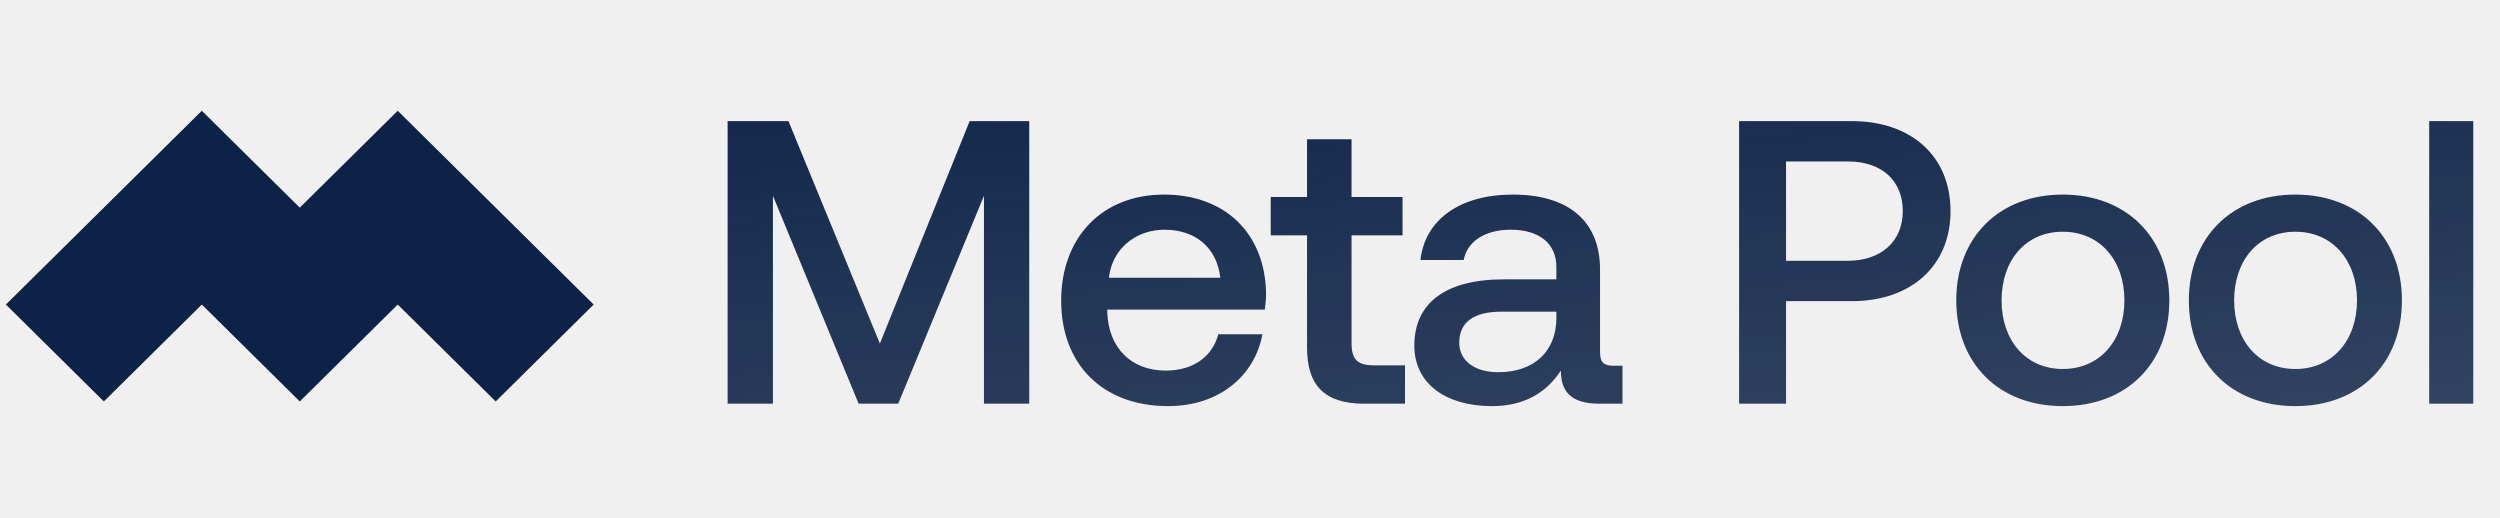
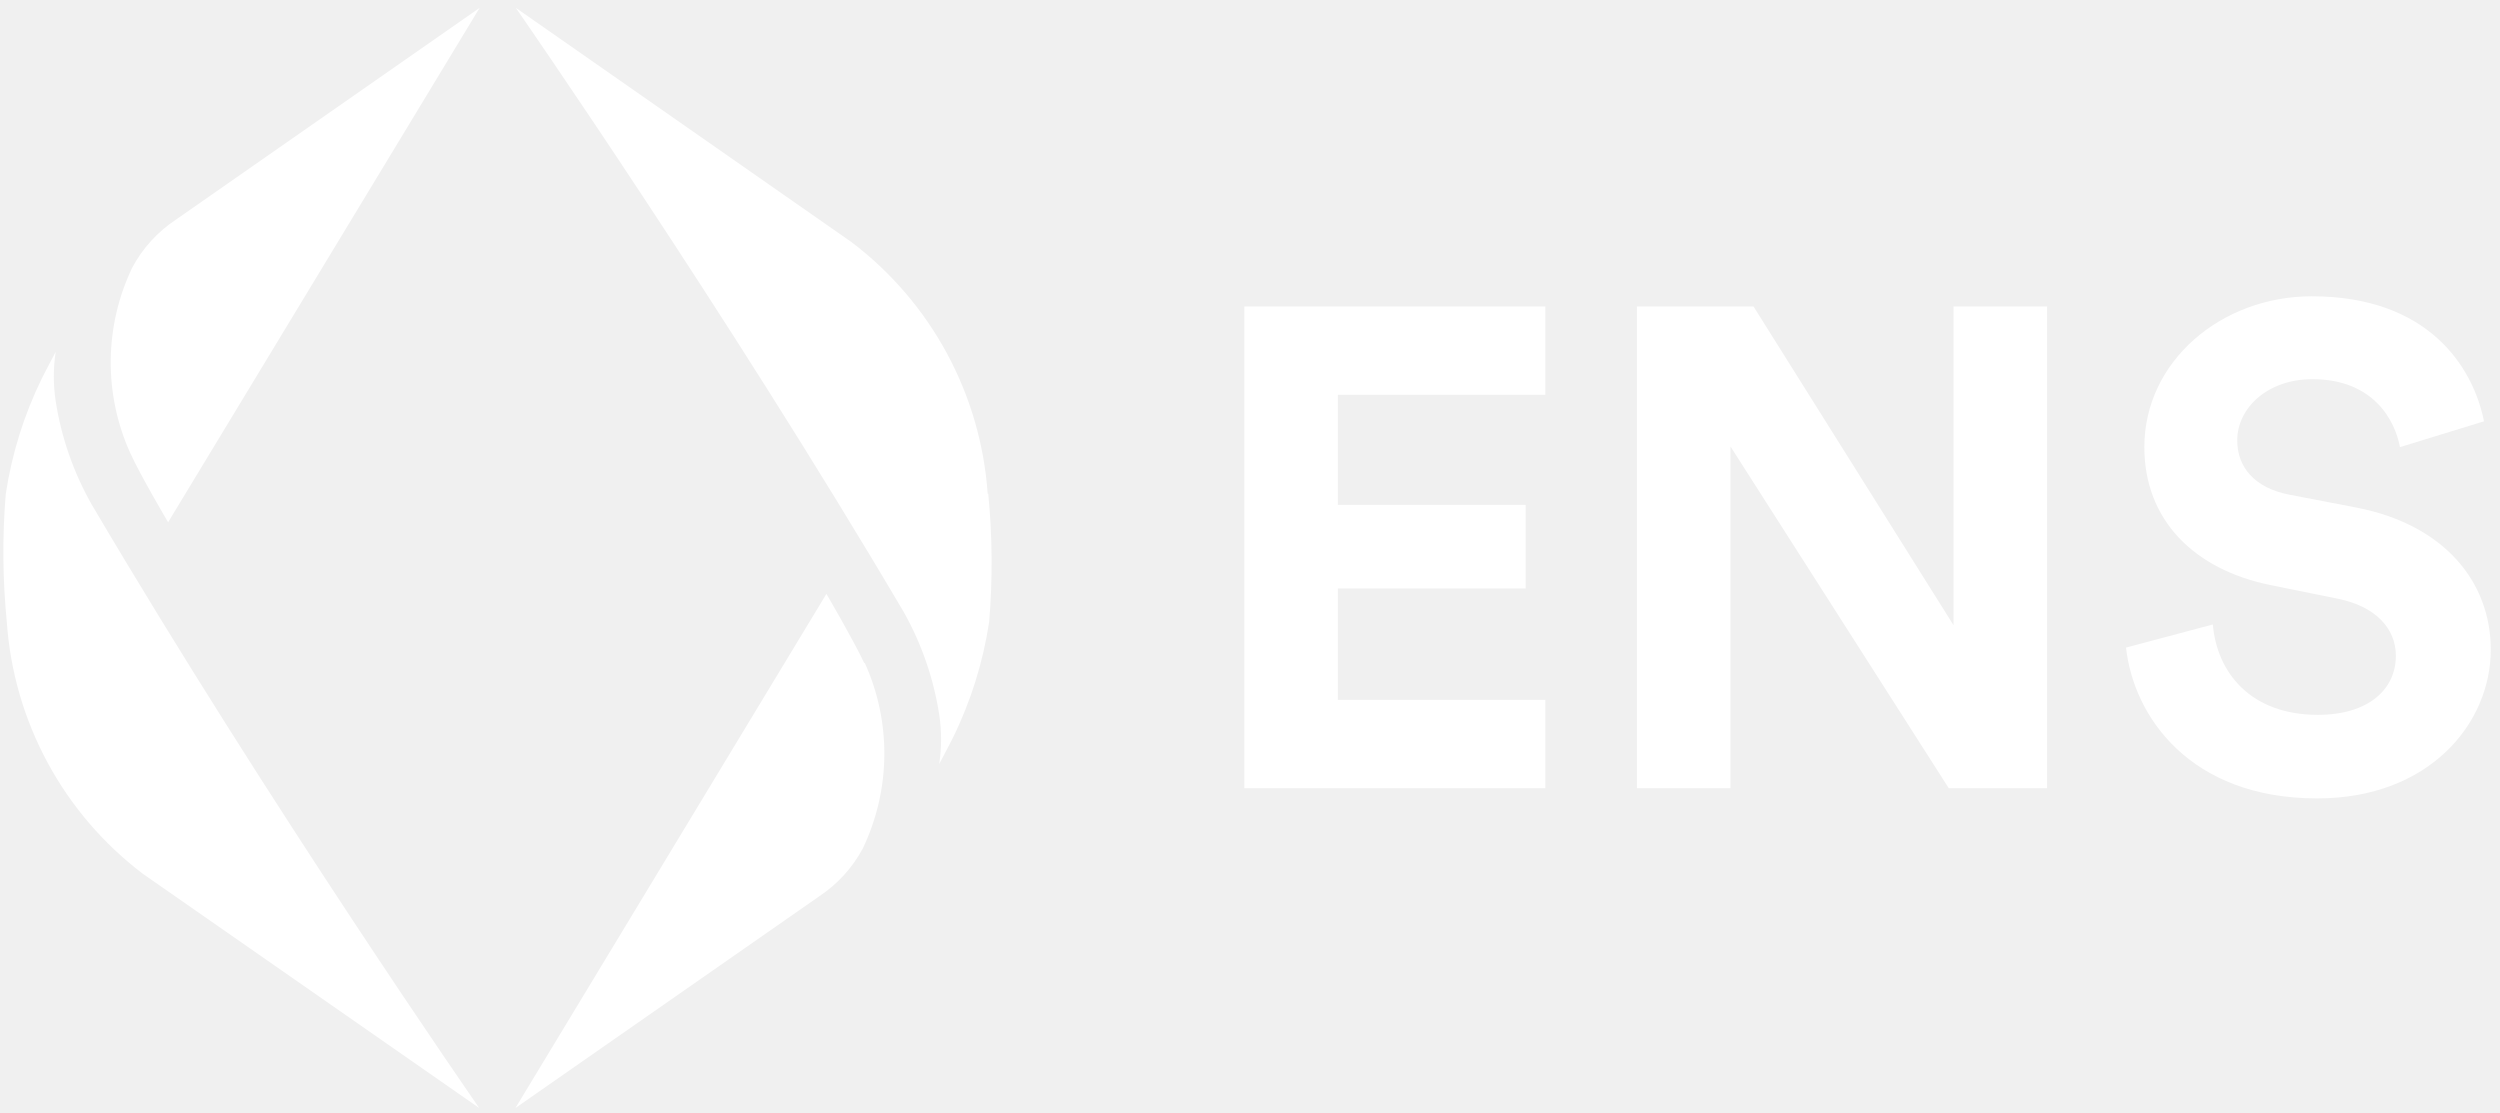
- <svg xmlns="http://www.w3.org/2000/svg" width="232" height="48" viewBox="0 0 232 48" fill="none">
-   <path d="M9.638 37.253L18.728 28.262L27.819 37.253L36.909 28.262L46 37.253L55.091 28.262L36.909 10.279L27.819 19.27L18.728 10.279L0.547 28.262L9.638 37.253Z" fill="#0C2246" />
-   <path d="M67.523 37.463H71.728V18.17L79.682 37.463H83.356L91.311 18.17V37.463H95.515V11.239H89.985L81.652 31.881L73.167 11.239H67.523V37.463ZM108.4 37.688C113.211 37.688 116.468 34.803 117.15 31.02H113.059C112.491 33.155 110.673 34.391 108.173 34.391C104.954 34.391 102.87 32.256 102.757 28.997V28.734H117.377C117.453 28.21 117.491 27.686 117.491 27.198C117.377 21.579 113.628 18.057 108.022 18.057C102.302 18.057 98.477 21.991 98.477 27.91C98.477 33.792 102.302 37.688 108.4 37.688ZM102.908 25.775C103.211 23.04 105.446 21.317 108.06 21.317C110.9 21.317 112.908 22.928 113.249 25.775H102.908ZM121.294 32.256C121.294 35.74 122.885 37.463 126.597 37.463H130.385V33.904H127.506C125.953 33.904 125.423 33.342 125.423 31.844V21.841H130.158V18.282H125.423V12.925H121.294V18.282H117.923V21.841H121.294V32.256ZM149.734 33.942C148.901 33.942 148.484 33.68 148.484 32.706V25.026C148.484 20.492 145.53 18.057 140.379 18.057C135.492 18.057 132.235 20.38 131.818 24.126H135.833C136.136 22.441 137.765 21.317 140.189 21.317C142.878 21.317 144.431 22.628 144.431 24.763V25.925H139.545C134.129 25.925 131.25 28.135 131.25 32.069C131.25 35.628 134.204 37.688 138.447 37.688C141.591 37.688 143.56 36.34 144.848 34.391C144.848 36.302 145.757 37.463 148.409 37.463H150.568V33.942H149.734ZM144.431 29.596C144.394 32.556 142.424 34.541 139.015 34.541C136.78 34.541 135.417 33.417 135.417 31.806C135.417 29.858 136.818 28.922 139.356 28.922H144.431V29.596ZM161.389 37.463H165.745V27.948H171.843C177.373 27.948 181.009 24.651 181.009 19.593C181.009 14.498 177.373 11.239 171.843 11.239H161.389V37.463ZM171.502 14.985C174.608 14.985 176.578 16.746 176.578 19.593C176.578 22.403 174.57 24.201 171.464 24.201H165.745V14.985H171.502ZM191.427 37.688C197.336 37.688 201.313 33.755 201.313 27.873C201.313 22.029 197.336 18.057 191.427 18.057C185.518 18.057 181.541 22.029 181.541 27.873C181.541 33.755 185.518 37.688 191.427 37.688ZM191.427 34.242C187.98 34.242 185.745 31.582 185.745 27.873C185.745 24.164 187.98 21.504 191.427 21.504C194.874 21.504 197.146 24.164 197.146 27.873C197.146 31.582 194.874 34.242 191.427 34.242ZM213.011 37.688C218.92 37.688 222.897 33.755 222.897 27.873C222.897 22.029 218.92 18.057 213.011 18.057C207.102 18.057 203.125 22.029 203.125 27.873C203.125 33.755 207.102 37.688 213.011 37.688ZM213.011 34.242C209.564 34.242 207.329 31.582 207.329 27.873C207.329 24.164 209.564 21.504 213.011 21.504C216.458 21.504 218.731 24.164 218.731 27.873C218.731 31.582 216.458 34.242 213.011 34.242ZM225.429 37.463H229.52V11.239H225.429V37.463Z" fill="url(#paint0_linear_6032_2047)" />
+ <svg xmlns="http://www.w3.org/2000/svg" width="209" height="93" viewBox="0 0 209 93" fill="none">
+   <g clip-path="url(#clip0_6090_3527)">
+     <path d="M11.062 22.358C11.923 20.756 13.165 19.39 14.68 18.381L40.097 0.657L14.054 43.661C14.054 43.661 11.778 39.821 10.891 37.878C9.785 35.435 9.227 32.78 9.257 30.099C9.286 27.418 9.902 24.776 11.062 22.358ZM0.571 52.023C0.858 56.136 2.022 60.139 3.984 63.766C5.946 67.394 8.662 70.56 11.949 73.054L40.063 92.63C40.063 92.63 22.473 67.316 7.637 42.127C6.135 39.466 5.125 36.557 4.656 33.538C4.448 32.171 4.448 30.78 4.656 29.414C4.269 30.13 3.518 31.595 3.518 31.595C2.014 34.659 0.989 37.935 0.48 41.309C0.187 44.876 0.218 48.462 0.571 52.023ZM72.251 55.432C71.34 53.489 69.088 49.649 69.088 49.649L43.09 92.63L68.507 74.917C70.022 73.908 71.264 72.543 72.126 70.941C73.285 68.522 73.901 65.88 73.93 63.2C73.96 60.519 73.402 57.864 72.296 55.42L72.251 55.432ZM82.57 41.275C82.283 37.163 81.12 33.159 79.157 29.532C77.195 25.905 74.48 22.739 71.192 20.245L43.124 0.657C43.124 0.657 60.702 25.971 75.55 51.16C77.048 53.822 78.054 56.731 78.52 59.749C78.727 61.116 78.727 62.507 78.52 63.873C78.907 63.158 79.657 61.692 79.657 61.692C81.162 58.628 82.186 55.352 82.695 51.978C82.992 48.411 82.965 44.825 82.616 41.264L82.57 41.275Z" fill="white" />
+     <path d="M129.19 65.895V58.511H111.847V49.195H127.546V42.209H111.847V33.007H129.19V25.622H104.026V65.895H129.19Z" fill="white" />
+     <path d="M171.135 65.895V25.622H163.314V52.263L146.595 25.622H136.847V65.895H144.668V37.324L162.917 65.895H171.135Z" fill="white" />
+     <path d="M207.662 35.222C206.755 30.678 203.014 24.77 193.266 24.77C185.672 24.77 179.267 30.224 179.267 37.38C179.267 43.458 183.405 47.605 189.809 48.911L195.42 50.047C198.537 50.672 200.294 52.49 200.294 54.819C200.294 57.659 197.97 59.761 193.776 59.761C188.109 59.761 185.332 56.182 184.992 52.206L177.737 54.137C178.361 59.874 183.065 66.747 193.719 66.747C203.071 66.747 208.228 60.499 208.228 54.307C208.228 48.627 204.318 43.856 197.007 42.436L191.396 41.357C188.449 40.789 187.032 39.028 187.032 36.812C187.032 34.143 189.526 31.7 193.323 31.7C198.424 31.7 200.237 35.165 200.634 37.38L207.662 35.222Z" fill="white" />
+   </g>
  <defs>
-     <linearGradient id="paint0_linear_6032_2047" x1="150.816" y1="-6.045" x2="156.524" y2="61.791" gradientUnits="userSpaceOnUse">
-       <stop stop-color="#0C2246" />
-       <stop offset="1" stop-color="#0C2246" stop-opacity="0.78" />
-     </linearGradient>
+     <clipPath id="clip0_6090_3527">
+       <rect width="208.183" height="92.233" fill="white" transform="translate(0.28125 0.657227)" />
+     </clipPath>
  </defs>
</svg>
